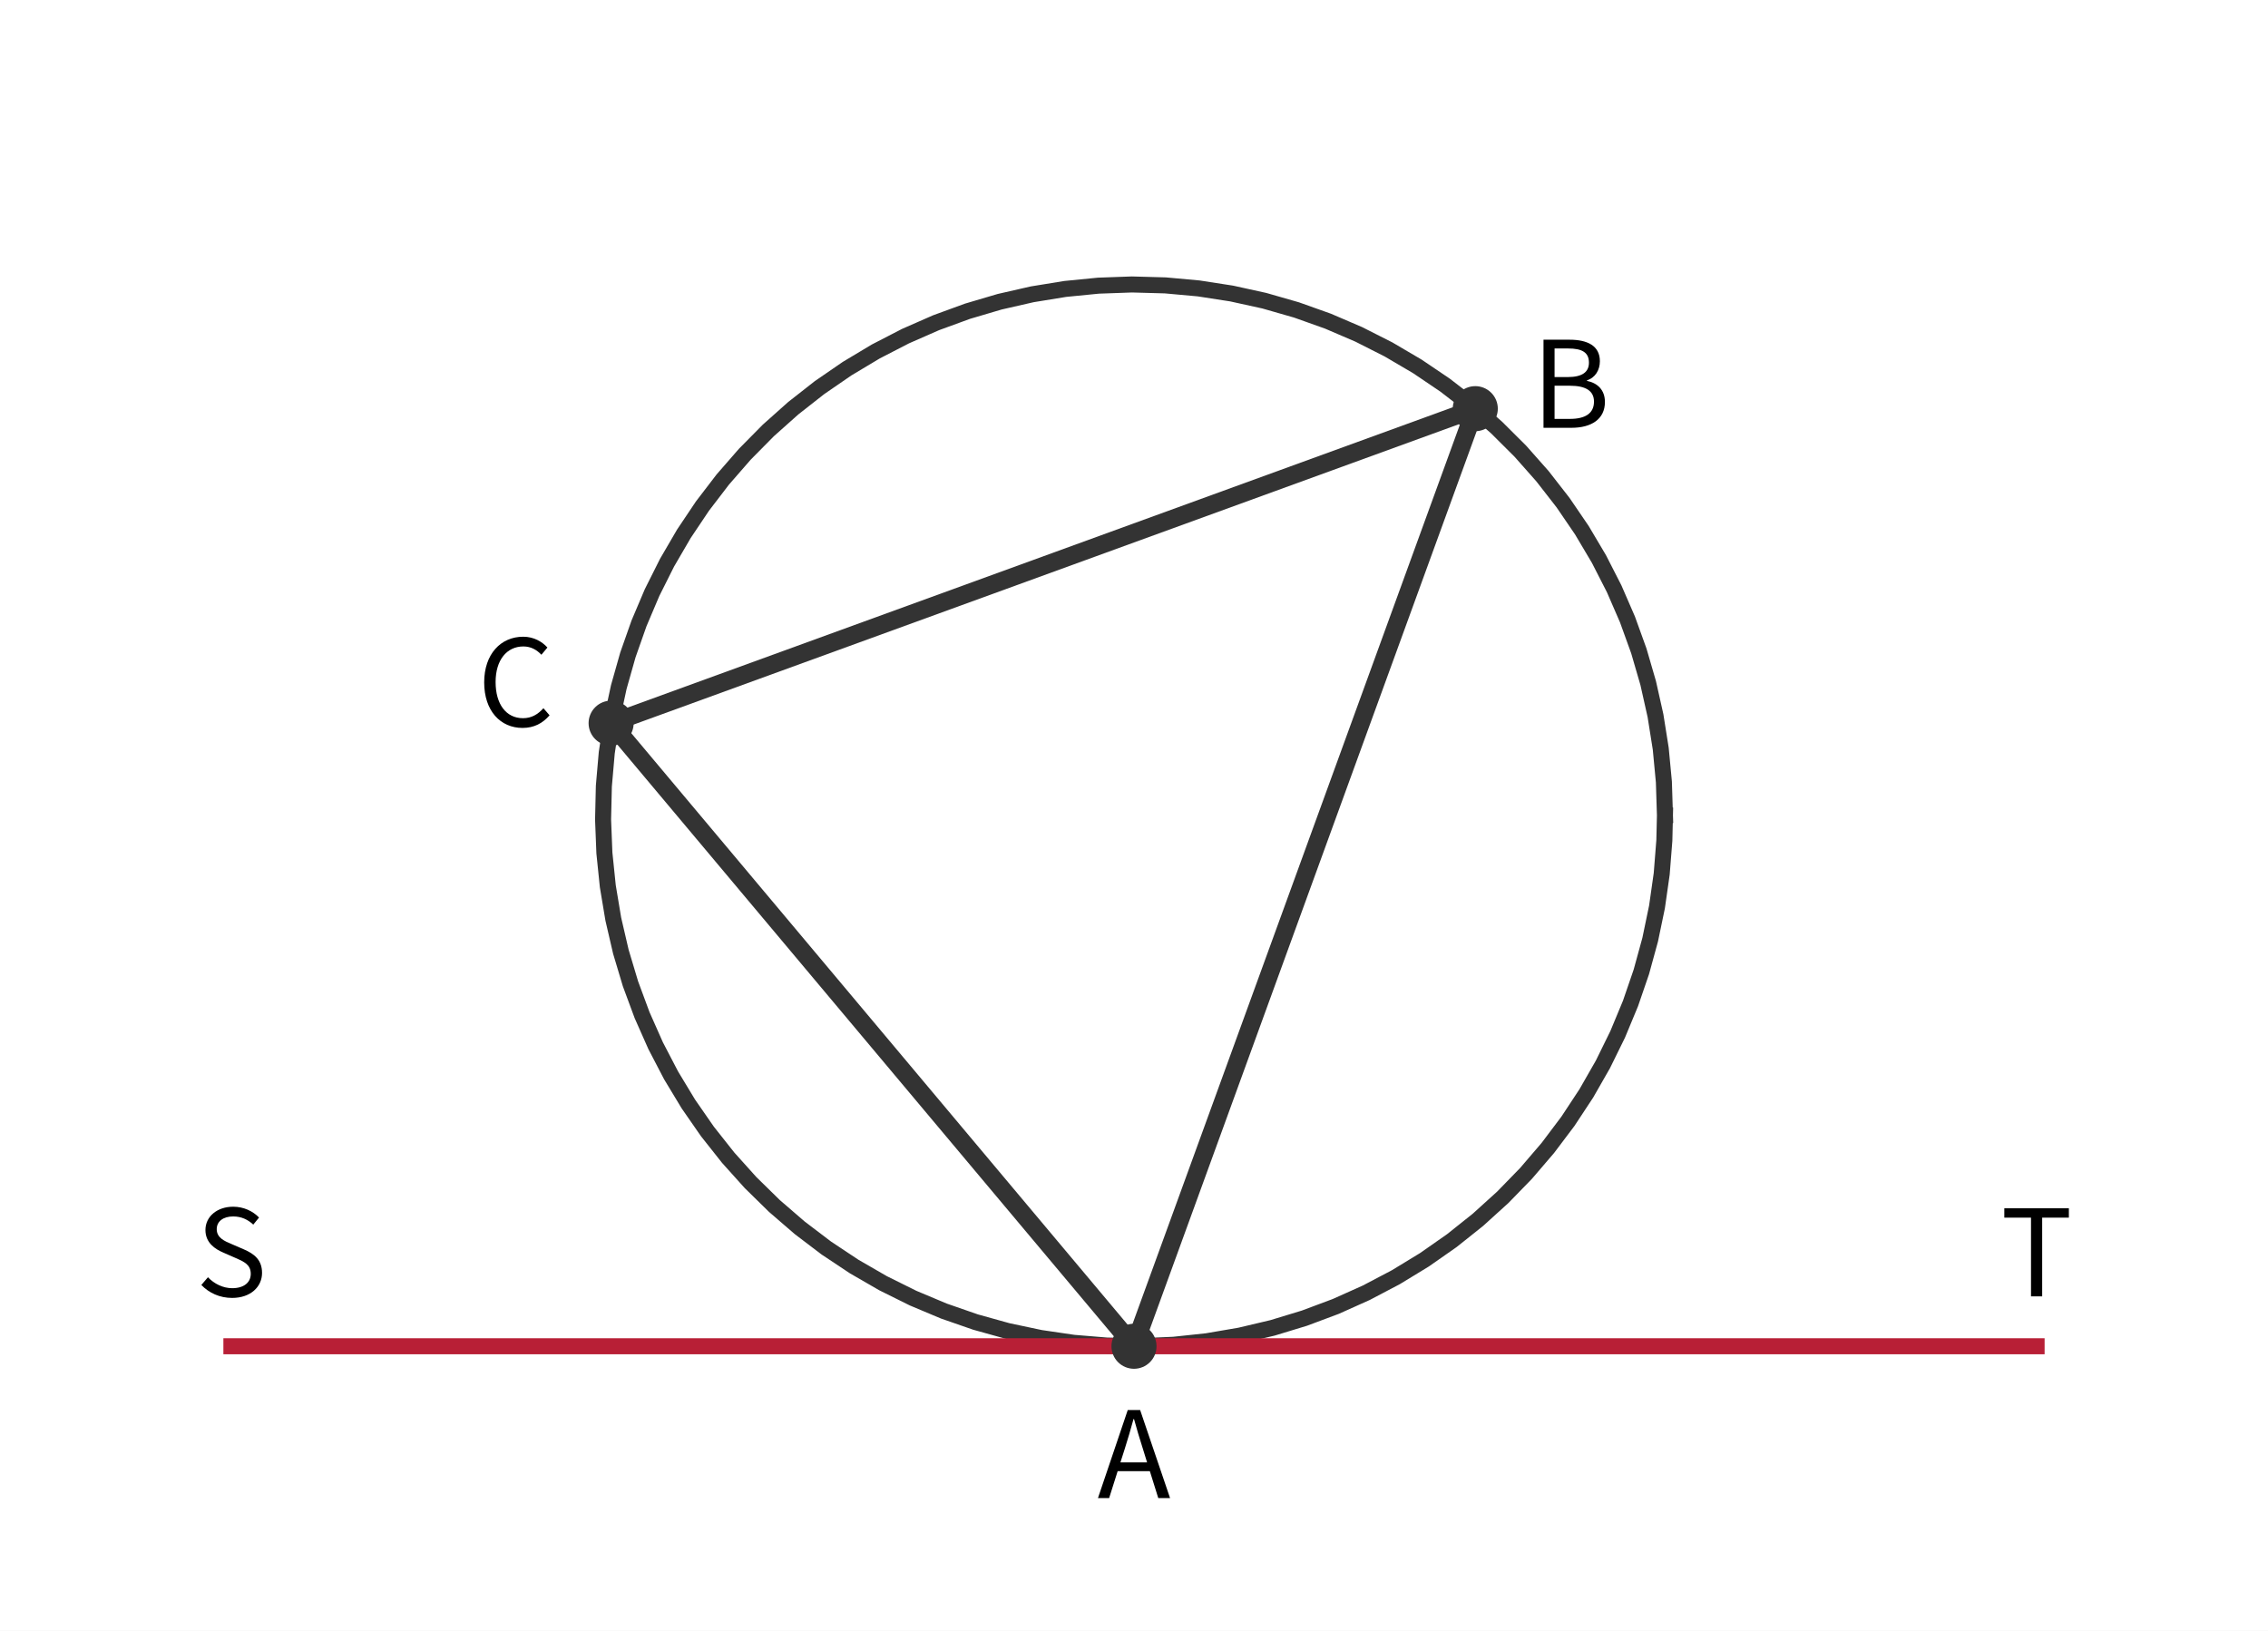
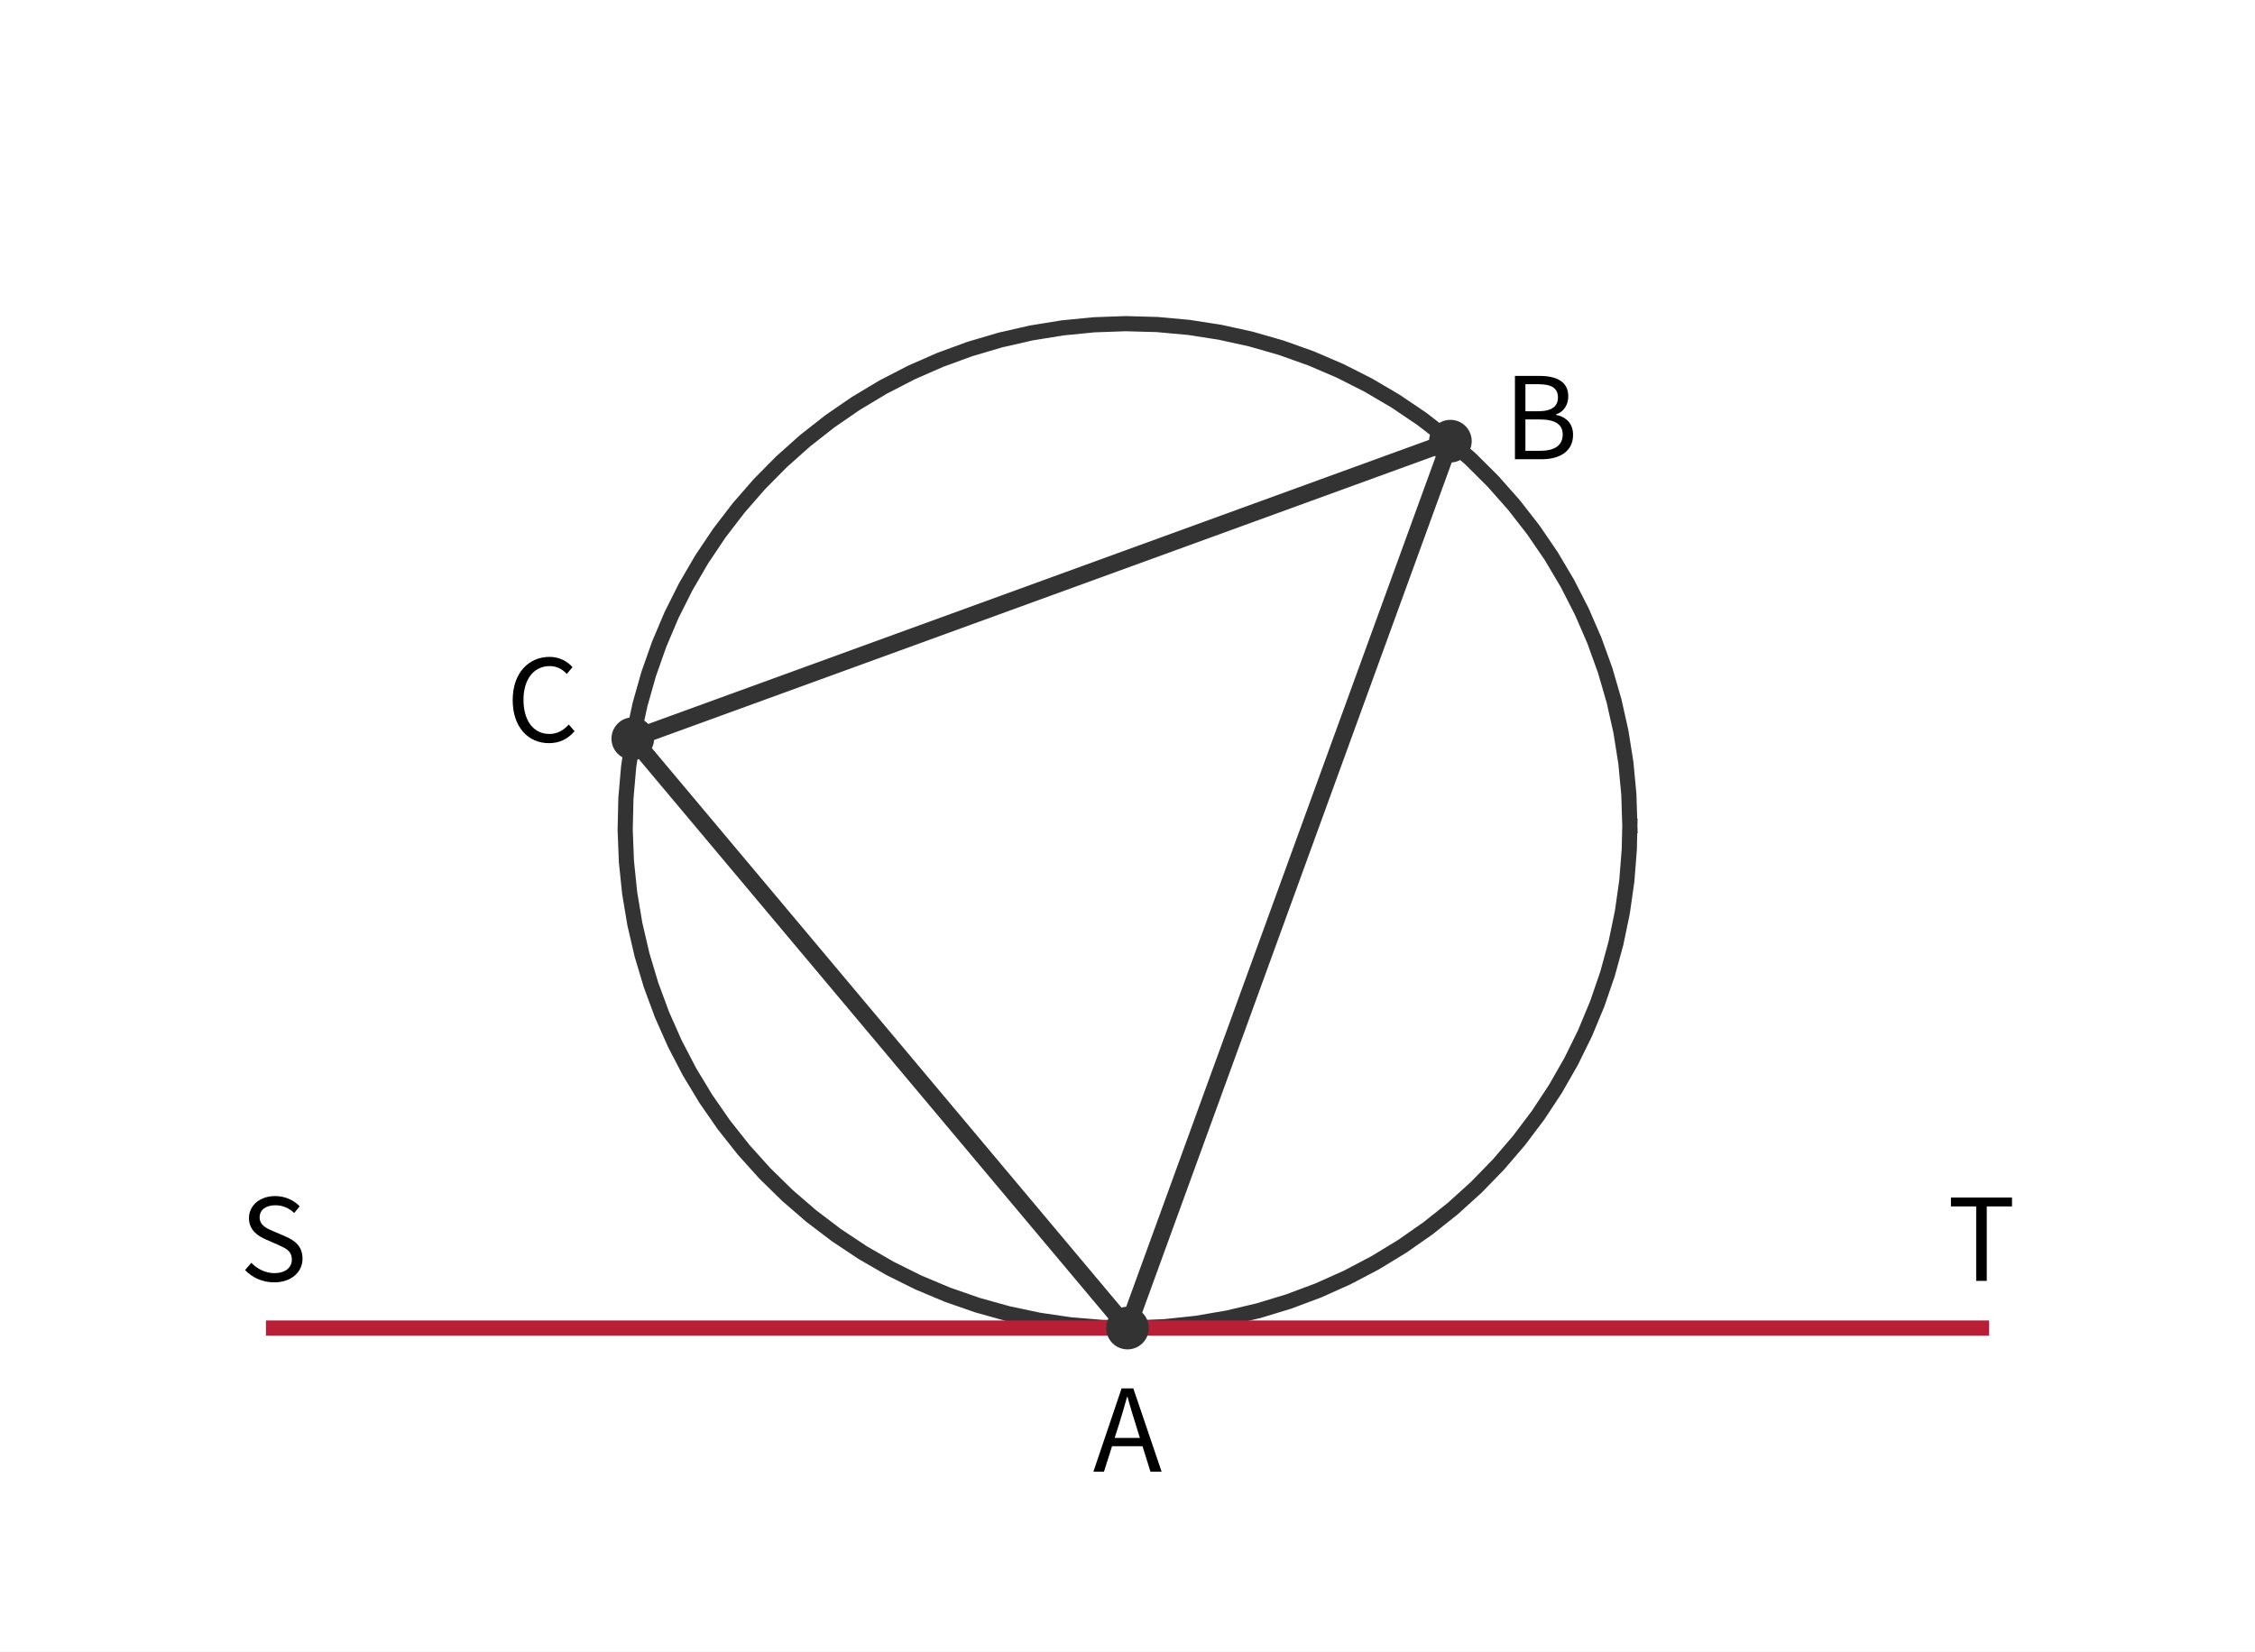
- <svg xmlns="http://www.w3.org/2000/svg" xmlns:xlink="http://www.w3.org/1999/xlink" width="226.44pt" height="162.828pt" viewBox="0 0 226.44 162.828" version="1.1">
+ <svg xmlns="http://www.w3.org/2000/svg" xmlns:xlink="http://www.w3.org/1999/xlink" width="237.96pt" height="174.348pt" viewBox="0 0 237.96 174.348" version="1.1">
  <defs>
    <style type="text/css">*{stroke-linejoin: round; stroke-linecap: butt}</style>
  </defs>
  <g id="figure_1">
    <g id="patch_1">
-       <path d="M 0 162.828  L 226.44 162.828  L 226.44 0  L 0 0  z " style="fill: #ffffff" />
+       <path d="M 0 174.348  L 237.96 174.348  L 237.96 0  L 0 0  z " style="fill: #ffffff" />
    </g>
    <g id="axes_1">
      <g id="line2d_1">
-         <path d="M 166.23 81.414  L 166.125 78.077  L 165.81 74.754  L 165.286 71.456  L 164.556 68.199  L 163.623 64.993  L 162.489 61.853  L 161.16 58.791  L 159.641 55.818  L 157.938 52.946  L 156.057 50.188  L 154.006 47.553  L 151.794 45.053  L 149.429 42.697  L 146.92 40.495  L 144.277 38.455  L 141.511 36.585  L 138.633 34.893  L 135.655 33.385  L 132.587 32.068  L 129.442 30.947  L 126.233 30.026  L 122.973 29.309  L 119.673 28.798  L 116.349 28.496  L 113.011 28.404  L 109.675 28.523  L 106.353 28.851  L 103.057 29.387  L 99.803 30.13  L 96.601 31.076  L 93.465 32.222  L 90.408 33.563  L 87.441 35.094  L 84.577 36.809  L 81.826 38.7  L 79.199 40.761  L 76.708 42.983  L 74.361 45.358  L 72.168 47.876  L 70.139 50.526  L 68.28 53.299  L 66.599 56.184  L 65.103 59.169  L 63.799 62.242  L 62.69 65.391  L 61.781 68.603  L 61.077 71.867  L 60.579 75.168  L 60.29 78.494  L 60.212 81.831  L 60.343 85.167  L 60.684 88.488  L 61.234 91.781  L 61.989 95.033  L 62.948 98.231  L 64.107 101.362  L 65.46 104.414  L 67.002 107.375  L 68.728 110.233  L 70.63 112.976  L 72.702 115.595  L 74.933 118.077  L 77.317 120.415  L 79.844 122.597  L 82.502 124.617  L 85.283 126.465  L 88.174 128.134  L 91.164 129.618  L 94.242 130.911  L 97.396 132.007  L 100.612 132.903  L 103.878 133.594  L 107.181 134.079  L 110.508 134.355  L 113.846 134.42  L 117.181 134.276  L 120.501 133.922  L 123.792 133.359  L 127.041 132.591  L 130.235 131.619  L 133.361 130.449  L 136.408 129.083  L 139.363 127.529  L 142.214 125.792  L 144.95 123.879  L 147.56 121.798  L 150.034 119.556  L 152.362 117.163  L 154.534 114.628  L 156.543 111.962  L 158.38 109.174  L 160.038 106.276  L 161.51 103.28  L 162.791 100.197  L 163.875 97.039  L 164.758 93.819  L 165.437 90.551  L 165.908 87.246  L 166.171 83.917  L 166.23 81.414  L 166.23 81.414  " clip-path="url(#p42b77e0418)" style="fill: none; stroke: #333333; stroke-width: 1.6; stroke-linecap: square" />
+         <path d="M 171.99 87.174  L 171.885 83.837  L 171.57 80.514  L 171.046 77.216  L 170.316 73.959  L 169.383 70.753  L 168.249 67.613  L 166.92 64.551  L 165.401 61.578  L 163.698 58.706  L 161.817 55.948  L 159.766 53.313  L 157.554 50.813  L 155.189 48.457  L 152.68 46.255  L 150.037 44.215  L 147.271 42.345  L 144.393 40.653  L 141.415 39.145  L 138.347 37.828  L 135.202 36.707  L 131.993 35.786  L 128.733 35.069  L 125.433 34.558  L 122.109 34.256  L 118.771 34.164  L 115.435 34.283  L 112.113 34.611  L 108.817 35.147  L 105.563 35.89  L 102.361 36.836  L 99.225 37.982  L 96.168 39.323  L 93.201 40.854  L 90.337 42.569  L 87.586 44.46  L 84.959 46.521  L 82.468 48.743  L 80.121 51.118  L 77.928 53.636  L 75.899 56.286  L 74.04 59.059  L 72.359 61.944  L 70.863 64.929  L 69.559 68.002  L 68.45 71.151  L 67.541 74.363  L 66.837 77.627  L 66.339 80.928  L 66.05 84.254  L 65.972 87.591  L 66.103 90.927  L 66.444 94.248  L 66.994 97.541  L 67.749 100.793  L 68.708 103.991  L 69.867 107.122  L 71.22 110.174  L 72.762 113.135  L 74.488 115.993  L 76.39 118.736  L 78.462 121.355  L 80.694 123.837  L 83.077 126.175  L 85.604 128.357  L 88.262 130.377  L 91.043 132.225  L 93.934 133.894  L 96.924 135.378  L 100.002 136.671  L 103.156 137.767  L 106.372 138.663  L 109.638 139.354  L 112.941 139.839  L 116.268 140.115  L 119.606 140.18  L 122.941 140.036  L 126.261 139.682  L 129.552 139.119  L 132.801 138.351  L 135.995 137.379  L 139.121 136.209  L 142.168 134.843  L 145.123 133.289  L 147.974 131.552  L 150.71 129.639  L 153.32 127.558  L 155.794 125.316  L 158.122 122.923  L 160.294 120.388  L 162.303 117.722  L 164.14 114.934  L 165.798 112.036  L 167.27 109.04  L 168.551 105.957  L 169.635 102.799  L 170.518 99.579  L 171.197 96.311  L 171.668 93.006  L 171.931 89.677  L 171.99 87.174  L 171.99 87.174  " clip-path="url(#p2912c9d661)" style="fill: none; stroke: #333333; stroke-width: 1.6; stroke-linecap: square" />
      </g>
      <g id="line2d_2">
-         <path d="M 113.22 134.424  L 147.294 40.806  L 61.015 72.209  L 113.22 134.424  " clip-path="url(#p42b77e0418)" style="fill: none; stroke: #333333; stroke-width: 1.8; stroke-linecap: square" />
+         <path d="M 118.98 140.184  L 153.054 46.566  L 66.775 77.969  L 118.98 140.184  " clip-path="url(#p2912c9d661)" style="fill: none; stroke: #333333; stroke-width: 1.8; stroke-linecap: square" />
      </g>
      <g id="line2d_3">
-         <path d="M 23.103 134.424  L 203.337 134.424  " clip-path="url(#p42b77e0418)" style="fill: none; stroke: #b81f36; stroke-width: 1.6; stroke-linecap: square" />
+         <path d="M 28.863 140.184  L 209.097 140.184  " clip-path="url(#p2912c9d661)" style="fill: none; stroke: #b81f36; stroke-width: 1.6; stroke-linecap: square" />
      </g>
      <g id="line2d_4">
        <defs>
-           <path id="m494a66b0f0" d="M 0 1.75  C 0.464 1.75 0.909 1.566 1.237 1.237  C 1.566 0.909 1.75 0.464 1.75 0  C 1.75 -0.464 1.566 -0.909 1.237 -1.237  C 0.909 -1.566 0.464 -1.75 0 -1.75  C -0.464 -1.75 -0.909 -1.566 -1.237 -1.237  C -1.566 -0.909 -1.75 -0.464 -1.75 0  C -1.75 0.464 -1.566 0.909 -1.237 1.237  C -0.909 1.566 -0.464 1.75 0 1.75  z " style="stroke: #333333" />
+           <path id="m612ee6de14" d="M 0 1.75  C 0.464 1.75 0.909 1.566 1.237 1.237  C 1.566 0.909 1.75 0.464 1.75 0  C 1.75 -0.464 1.566 -0.909 1.237 -1.237  C 0.909 -1.566 0.464 -1.75 0 -1.75  C -0.464 -1.75 -0.909 -1.566 -1.237 -1.237  C -1.566 -0.909 -1.75 -0.464 -1.75 0  C -1.75 0.464 -1.566 0.909 -1.237 1.237  C -0.909 1.566 -0.464 1.75 0 1.75  z " style="stroke: #333333" />
        </defs>
-         <g clip-path="url(#p42b77e0418)">
-           <use xlink:href="#m494a66b0f0" x="113.22" y="134.424" style="fill: #333333; stroke: #333333" />
+         <g clip-path="url(#p2912c9d661)">
+           <use xlink:href="#m612ee6de14" x="118.98" y="140.184" style="fill: #333333; stroke: #333333" />
        </g>
      </g>
      <g id="line2d_5">
-         <g clip-path="url(#p42b77e0418)">
-           <use xlink:href="#m494a66b0f0" x="147.294" y="40.806" style="fill: #333333; stroke: #333333" />
+         <g clip-path="url(#p2912c9d661)">
+           <use xlink:href="#m612ee6de14" x="153.054" y="46.566" style="fill: #333333; stroke: #333333" />
        </g>
      </g>
      <g id="line2d_6">
-         <g clip-path="url(#p42b77e0418)">
-           <use xlink:href="#m494a66b0f0" x="61.015" y="72.209" style="fill: #333333; stroke: #333333" />
+         <g clip-path="url(#p2912c9d661)">
+           <use xlink:href="#m612ee6de14" x="66.775" y="77.969" style="fill: #333333; stroke: #333333" />
        </g>
      </g>
      <g id="text_1">
-         <g transform="translate(109.5722 149.586) scale(0.12 -0.12)">
+         <g transform="translate(115.3322 155.346) scale(0.12 -0.12)">
          <defs>
            <path id="NotoSansCJKjp-Regular-22" d="M 26 0  L 621 0  L 1075 1434  L 2790 1434  L 3238 0  L 3866 0  L 2272 4691  L 1613 4691  L 26 0  z M 1222 1901  L 1453 2624  C 1619 3155 1773 3661 1920 4211  L 1946 4211  C 2099 3667 2246 3155 2419 2624  L 2643 1901  L 1222 1901  z " transform="scale(0.015625)" />
          </defs>
          <use xlink:href="#NotoSansCJKjp-Regular-22" />
        </g>
      </g>
      <g id="text_2">
-         <g transform="translate(152.8938 42.71548) scale(0.12 -0.12)">
+         <g transform="translate(158.6538 48.47548) scale(0.12 -0.12)">
          <defs>
            <path id="NotoSansCJKjp-Regular-23" d="M 646 0  L 2138 0  C 3187 0 3917 454 3917 1376  C 3917 2016 3520 2387 2963 2496  L 2963 2528  C 3405 2669 3648 3078 3648 3546  C 3648 4371 2982 4691 2035 4691  L 646 4691  L 646 0  z M 1235 2701  L 1235 4224  L 1958 4224  C 2694 4224 3066 4019 3066 3469  C 3066 2989 2739 2701 1933 2701  L 1235 2701  z M 1235 474  L 1235 2240  L 2054 2240  C 2880 2240 3334 1978 3334 1395  C 3334 762 2861 474 2054 474  L 1235 474  z " transform="scale(0.015625)" />
          </defs>
          <use xlink:href="#NotoSansCJKjp-Regular-23" />
        </g>
      </g>
      <g id="text_3">
-         <g transform="translate(47.64573 72.52811) scale(0.12 -0.12)">
+         <g transform="translate(53.40573 78.28811) scale(0.12 -0.12)">
          <defs>
            <path id="NotoSansCJKjp-Regular-24" d="M 2413 -83  C 3021 -83 3482 160 3853 589  L 3526 966  C 3226 634 2886 435 2438 435  C 1542 435 979 1178 979 2362  C 979 3533 1574 4256 2458 4256  C 2861 4256 3168 4077 3418 3814  L 3738 4198  C 3469 4499 3021 4774 2451 4774  C 1261 4774 371 3859 371 2342  C 371 819 1242 -83 2413 -83  z " transform="scale(0.015625)" />
          </defs>
          <use xlink:href="#NotoSansCJKjp-Regular-24" />
        </g>
      </g>
      <g id="text_4">
-         <g transform="translate(199.7426 129.4422) scale(0.12 -0.12)">
+         <g transform="translate(205.5026 135.2022) scale(0.12 -0.12)">
          <defs>
            <path id="NotoSansCJKjp-Regular-35" d="M 1619 0  L 2214 0  L 2214 4192  L 3635 4192  L 3635 4691  L 198 4691  L 198 4192  L 1619 4192  L 1619 0  z " transform="scale(0.015625)" />
          </defs>
          <use xlink:href="#NotoSansCJKjp-Regular-35" />
        </g>
      </g>
      <g id="text_5">
-         <g transform="translate(19.52737 129.4422) scale(0.12 -0.12)">
+         <g transform="translate(25.28738 135.2022) scale(0.12 -0.12)">
          <defs>
            <path id="NotoSansCJKjp-Regular-34" d="M 1946 -83  C 2925 -83 3539 506 3539 1248  C 3539 1946 3117 2266 2573 2502  L 1907 2790  C 1542 2944 1126 3117 1126 3578  C 1126 3994 1472 4256 2003 4256  C 2438 4256 2784 4090 3072 3821  L 3379 4198  C 3053 4538 2560 4774 2003 4774  C 1152 4774 525 4256 525 3533  C 525 2848 1043 2515 1478 2330  L 2150 2035  C 2598 1837 2938 1683 2938 1197  C 2938 742 2573 435 1952 435  C 1466 435 992 666 659 1018  L 307 608  C 710 186 1280 -83 1946 -83  z " transform="scale(0.015625)" />
          </defs>
          <use xlink:href="#NotoSansCJKjp-Regular-34" />
        </g>
      </g>
    </g>
  </g>
  <defs>
-     <clipPath id="p42b77e0418">
-       <rect x="7.2" y="7.2" width="212.04" height="148.428" />
+     <clipPath id="p2912c9d661">
+       <rect x="12.96" y="12.96" width="212.04" height="148.428" />
    </clipPath>
  </defs>
</svg>
